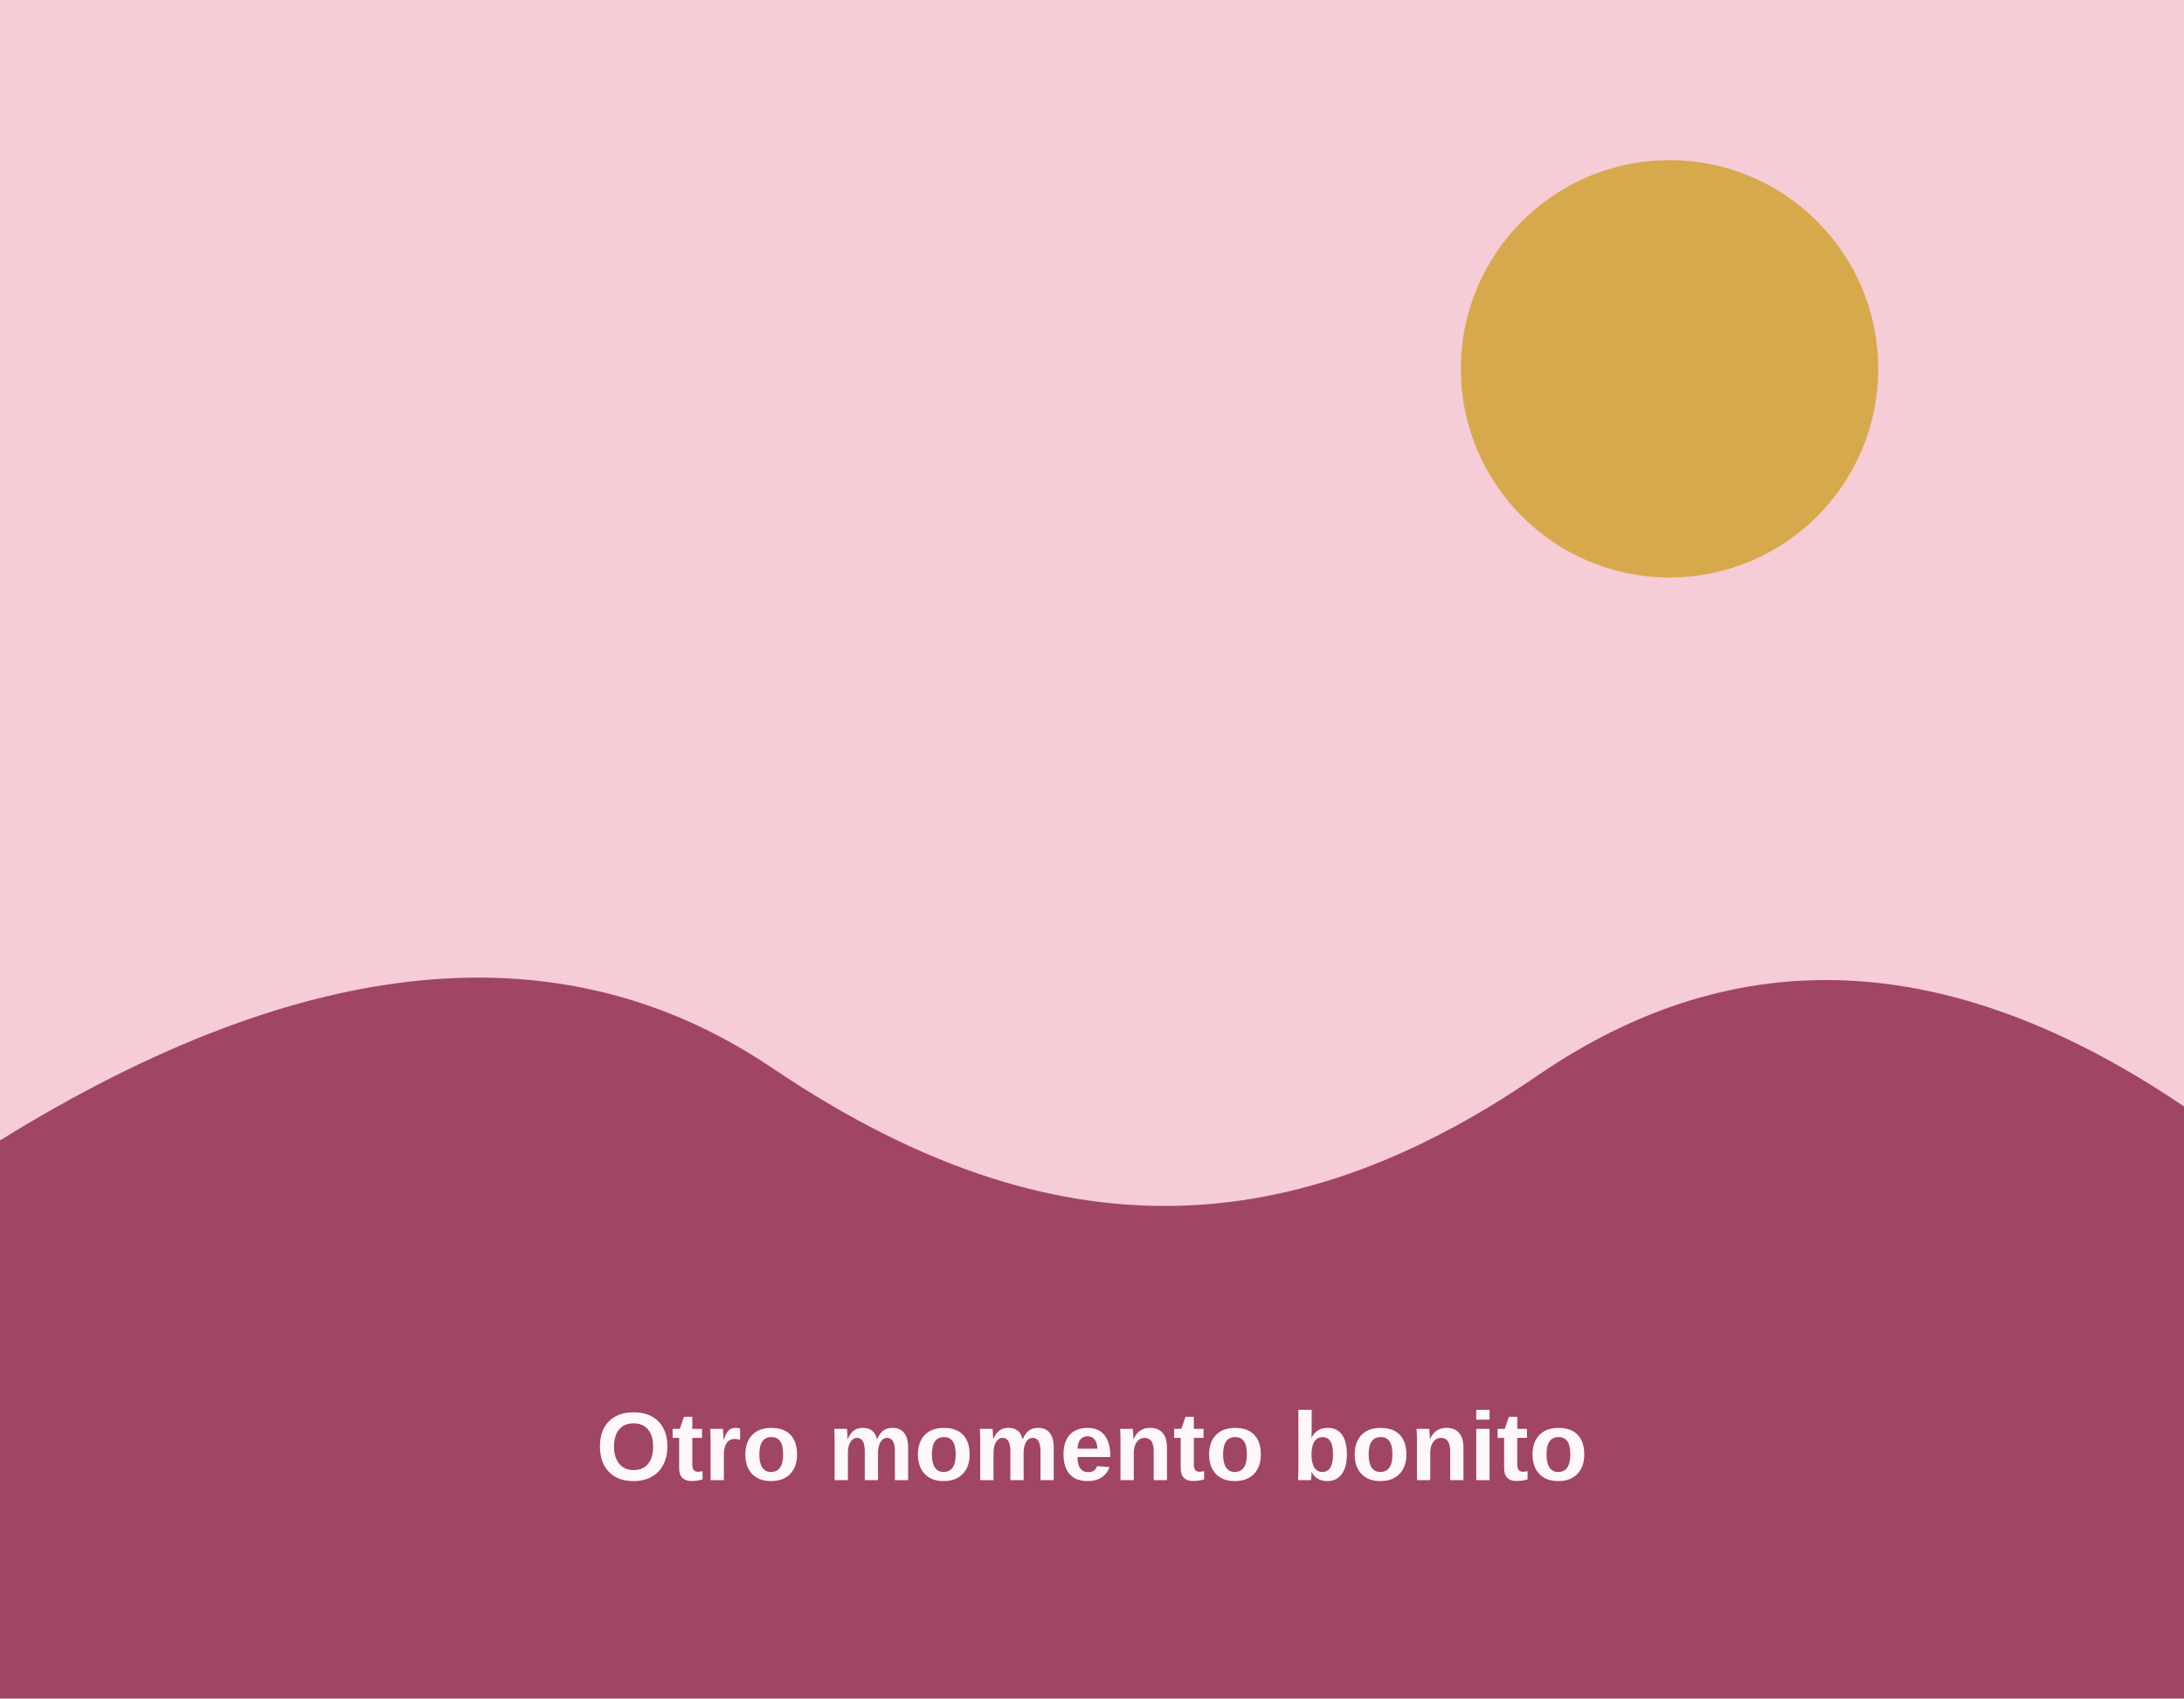
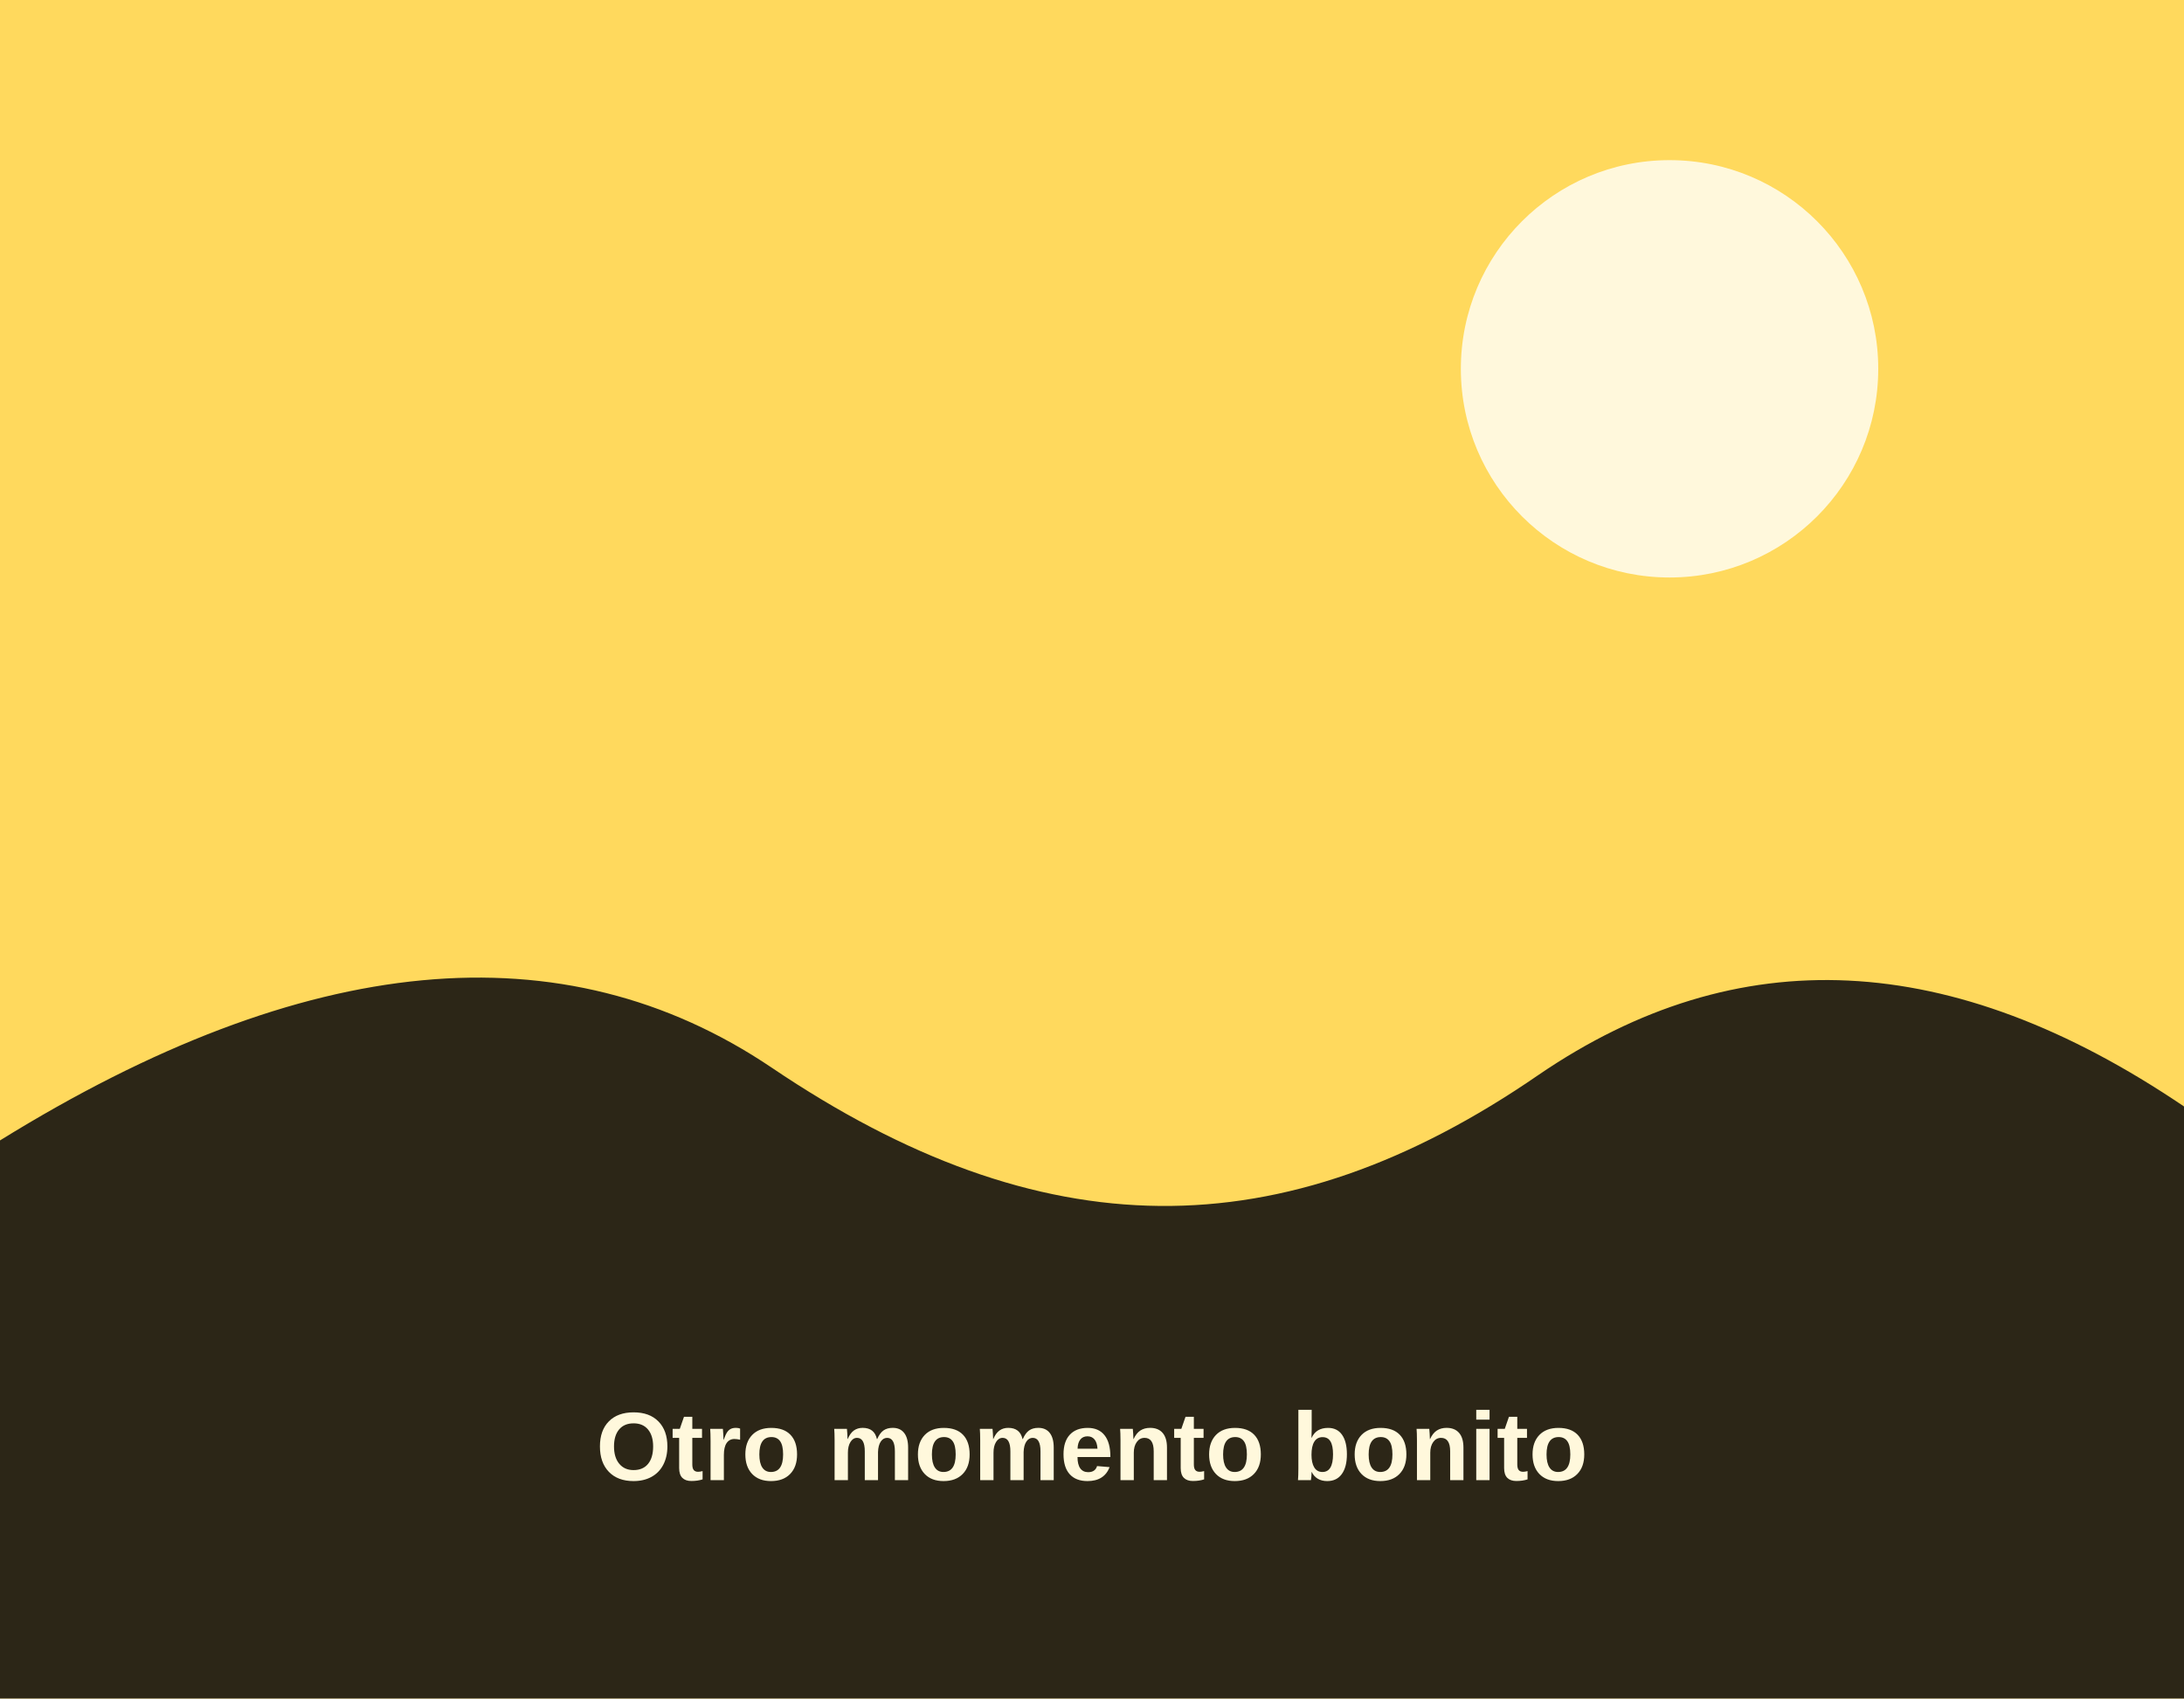
<svg xmlns="http://www.w3.org/2000/svg" viewBox="0 0 900 700">
-   <rect width="900" height="700" fill="#f6ccd7" />
-   <path d="M0 470c126-78 232-88 318-30 111 75 210 76 316 3 82-56 170-52 266 13v244H0z" fill="#8d274b" opacity=".82" />
-   <circle cx="688" cy="152" r="86" fill="#d7a94d" />
-   <text x="450" y="610" text-anchor="middle" font-family="Segoe UI, Arial" font-size="40" font-weight="800" fill="#fff8fa">Otro momento bonito</text>
+   <rect width="900" height="700" fill="#ffd95d" />
+   <path d="M0 470c126-78 232-88 318-30 111 75 210 76 316 3 82-56 170-52 266 13v244H0z" fill="#15130f" opacity=".9" />
+   <circle cx="688" cy="152" r="86" fill="#fff8dc" />
+   <text x="450" y="610" text-anchor="middle" font-family="Segoe UI, Arial" font-size="40" font-weight="800" fill="#fff8dc">Otro momento bonito</text>
</svg>
